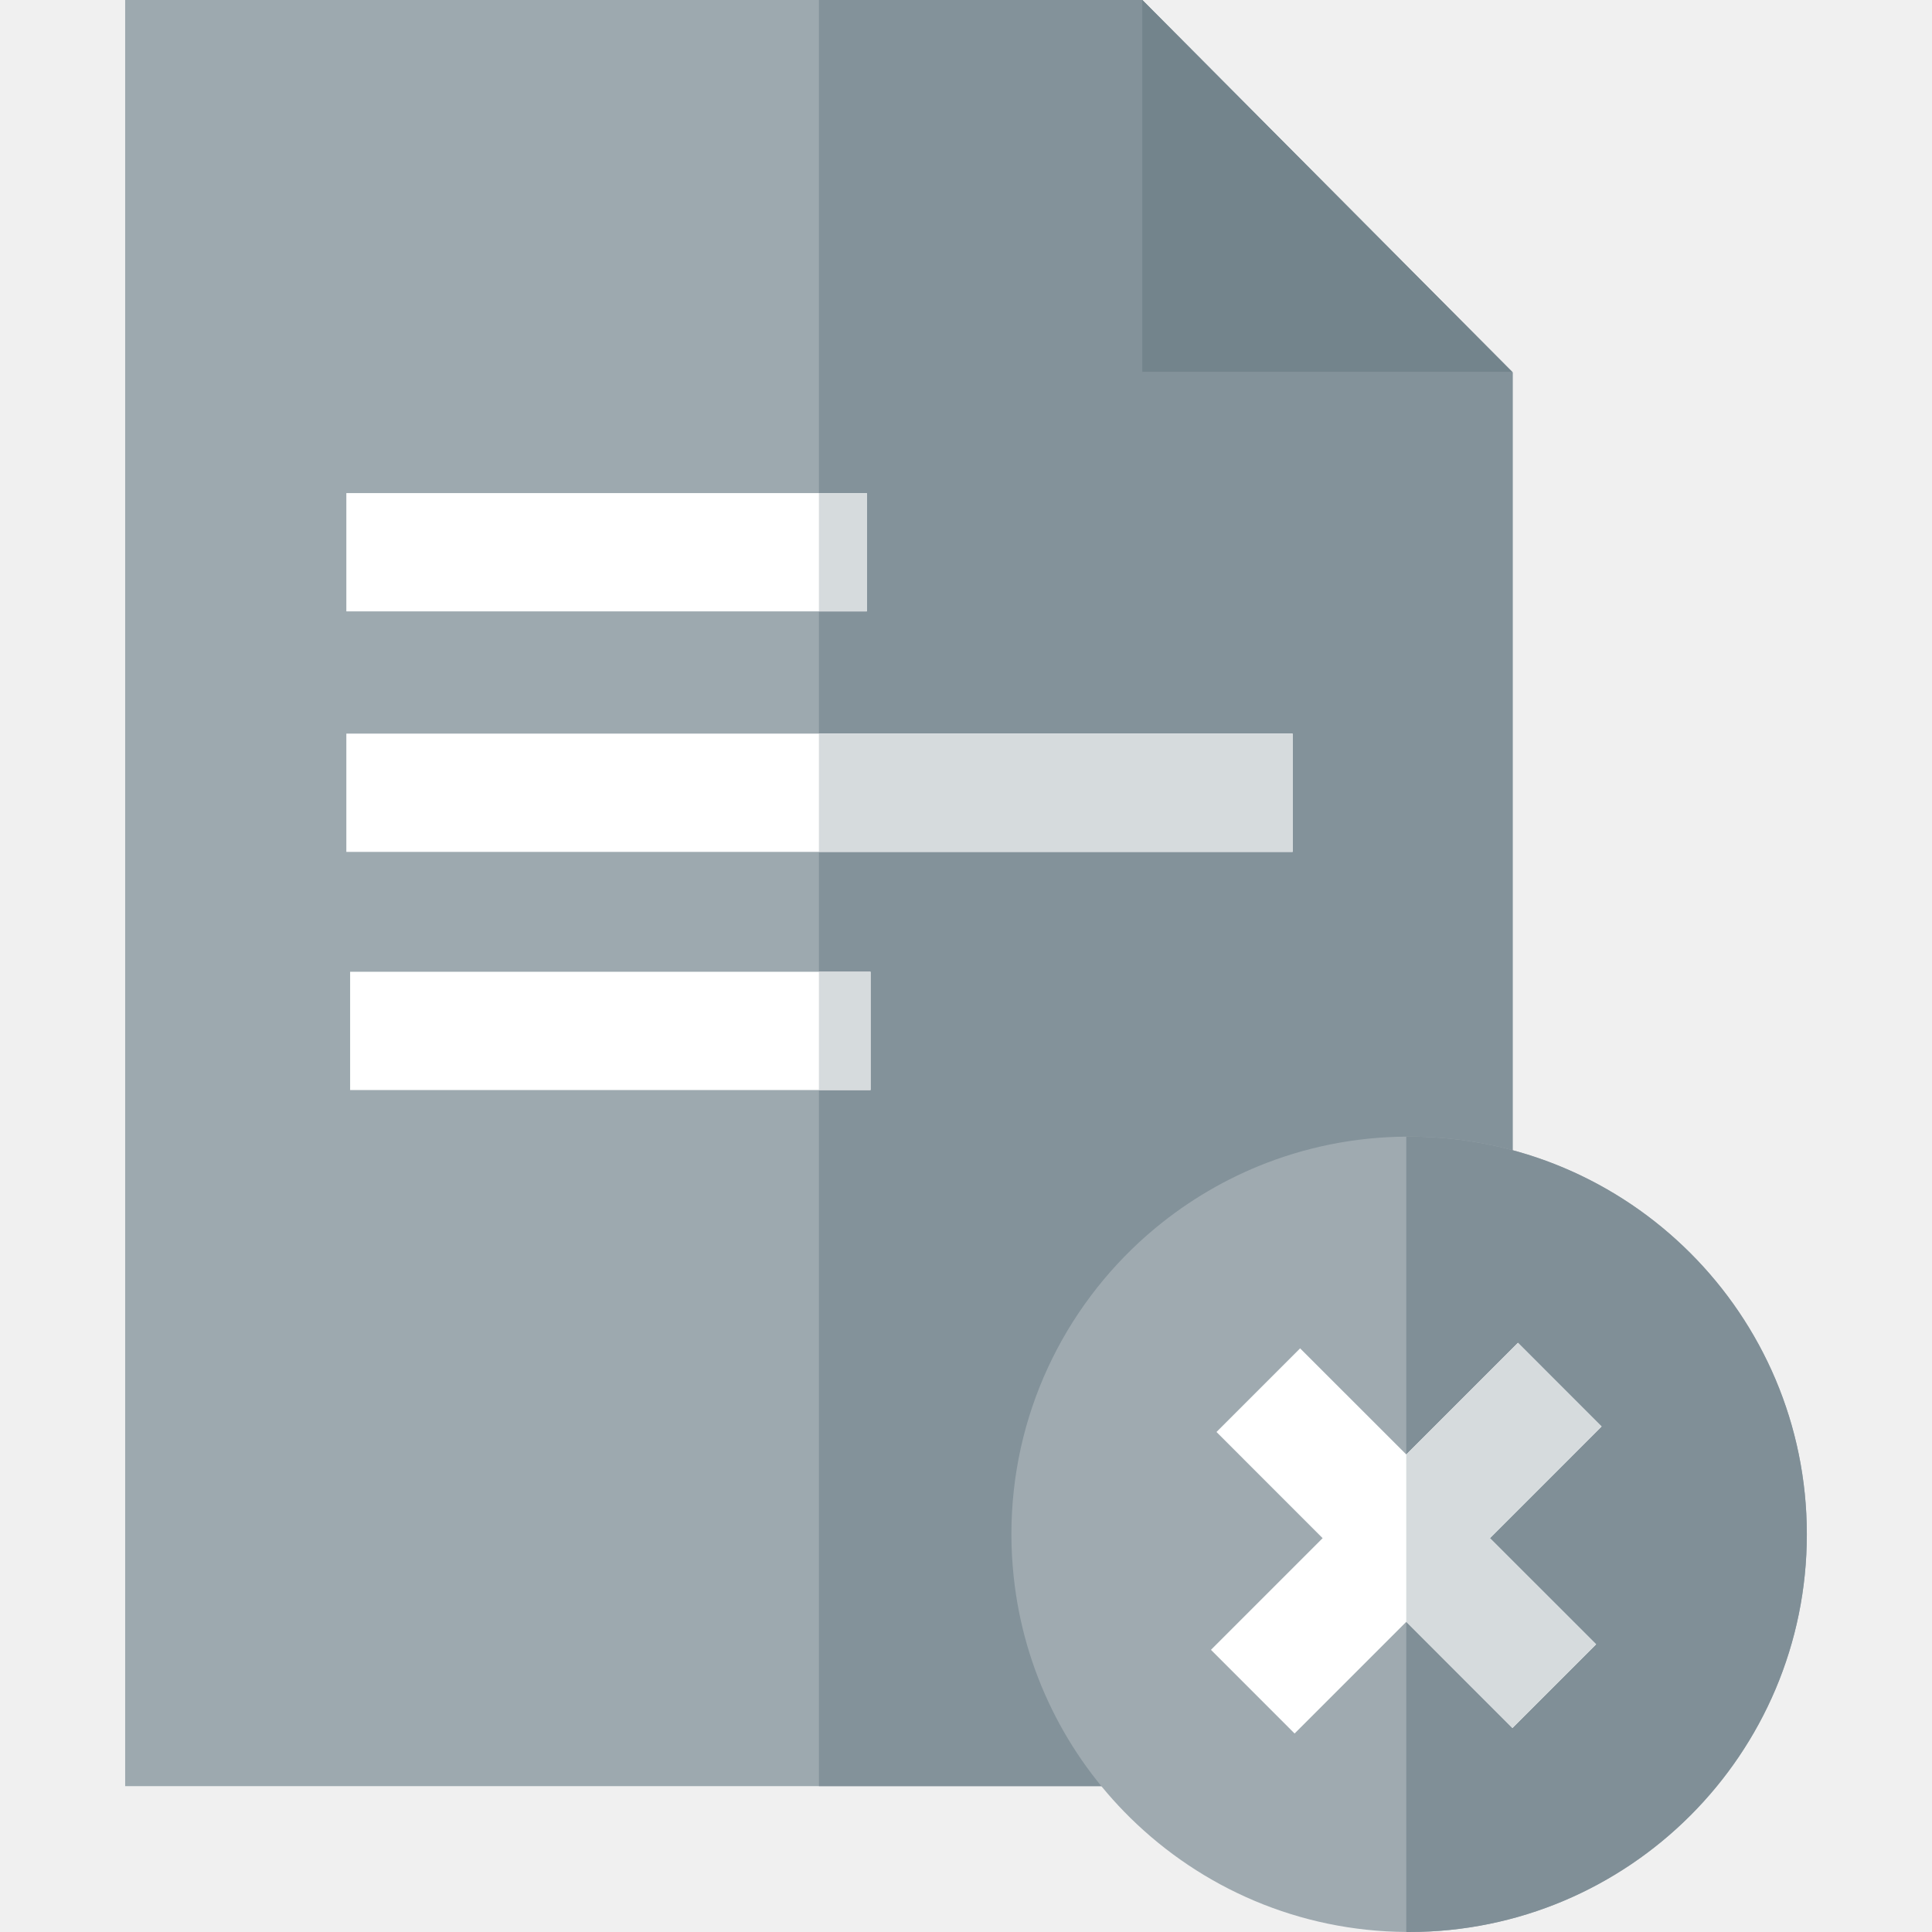
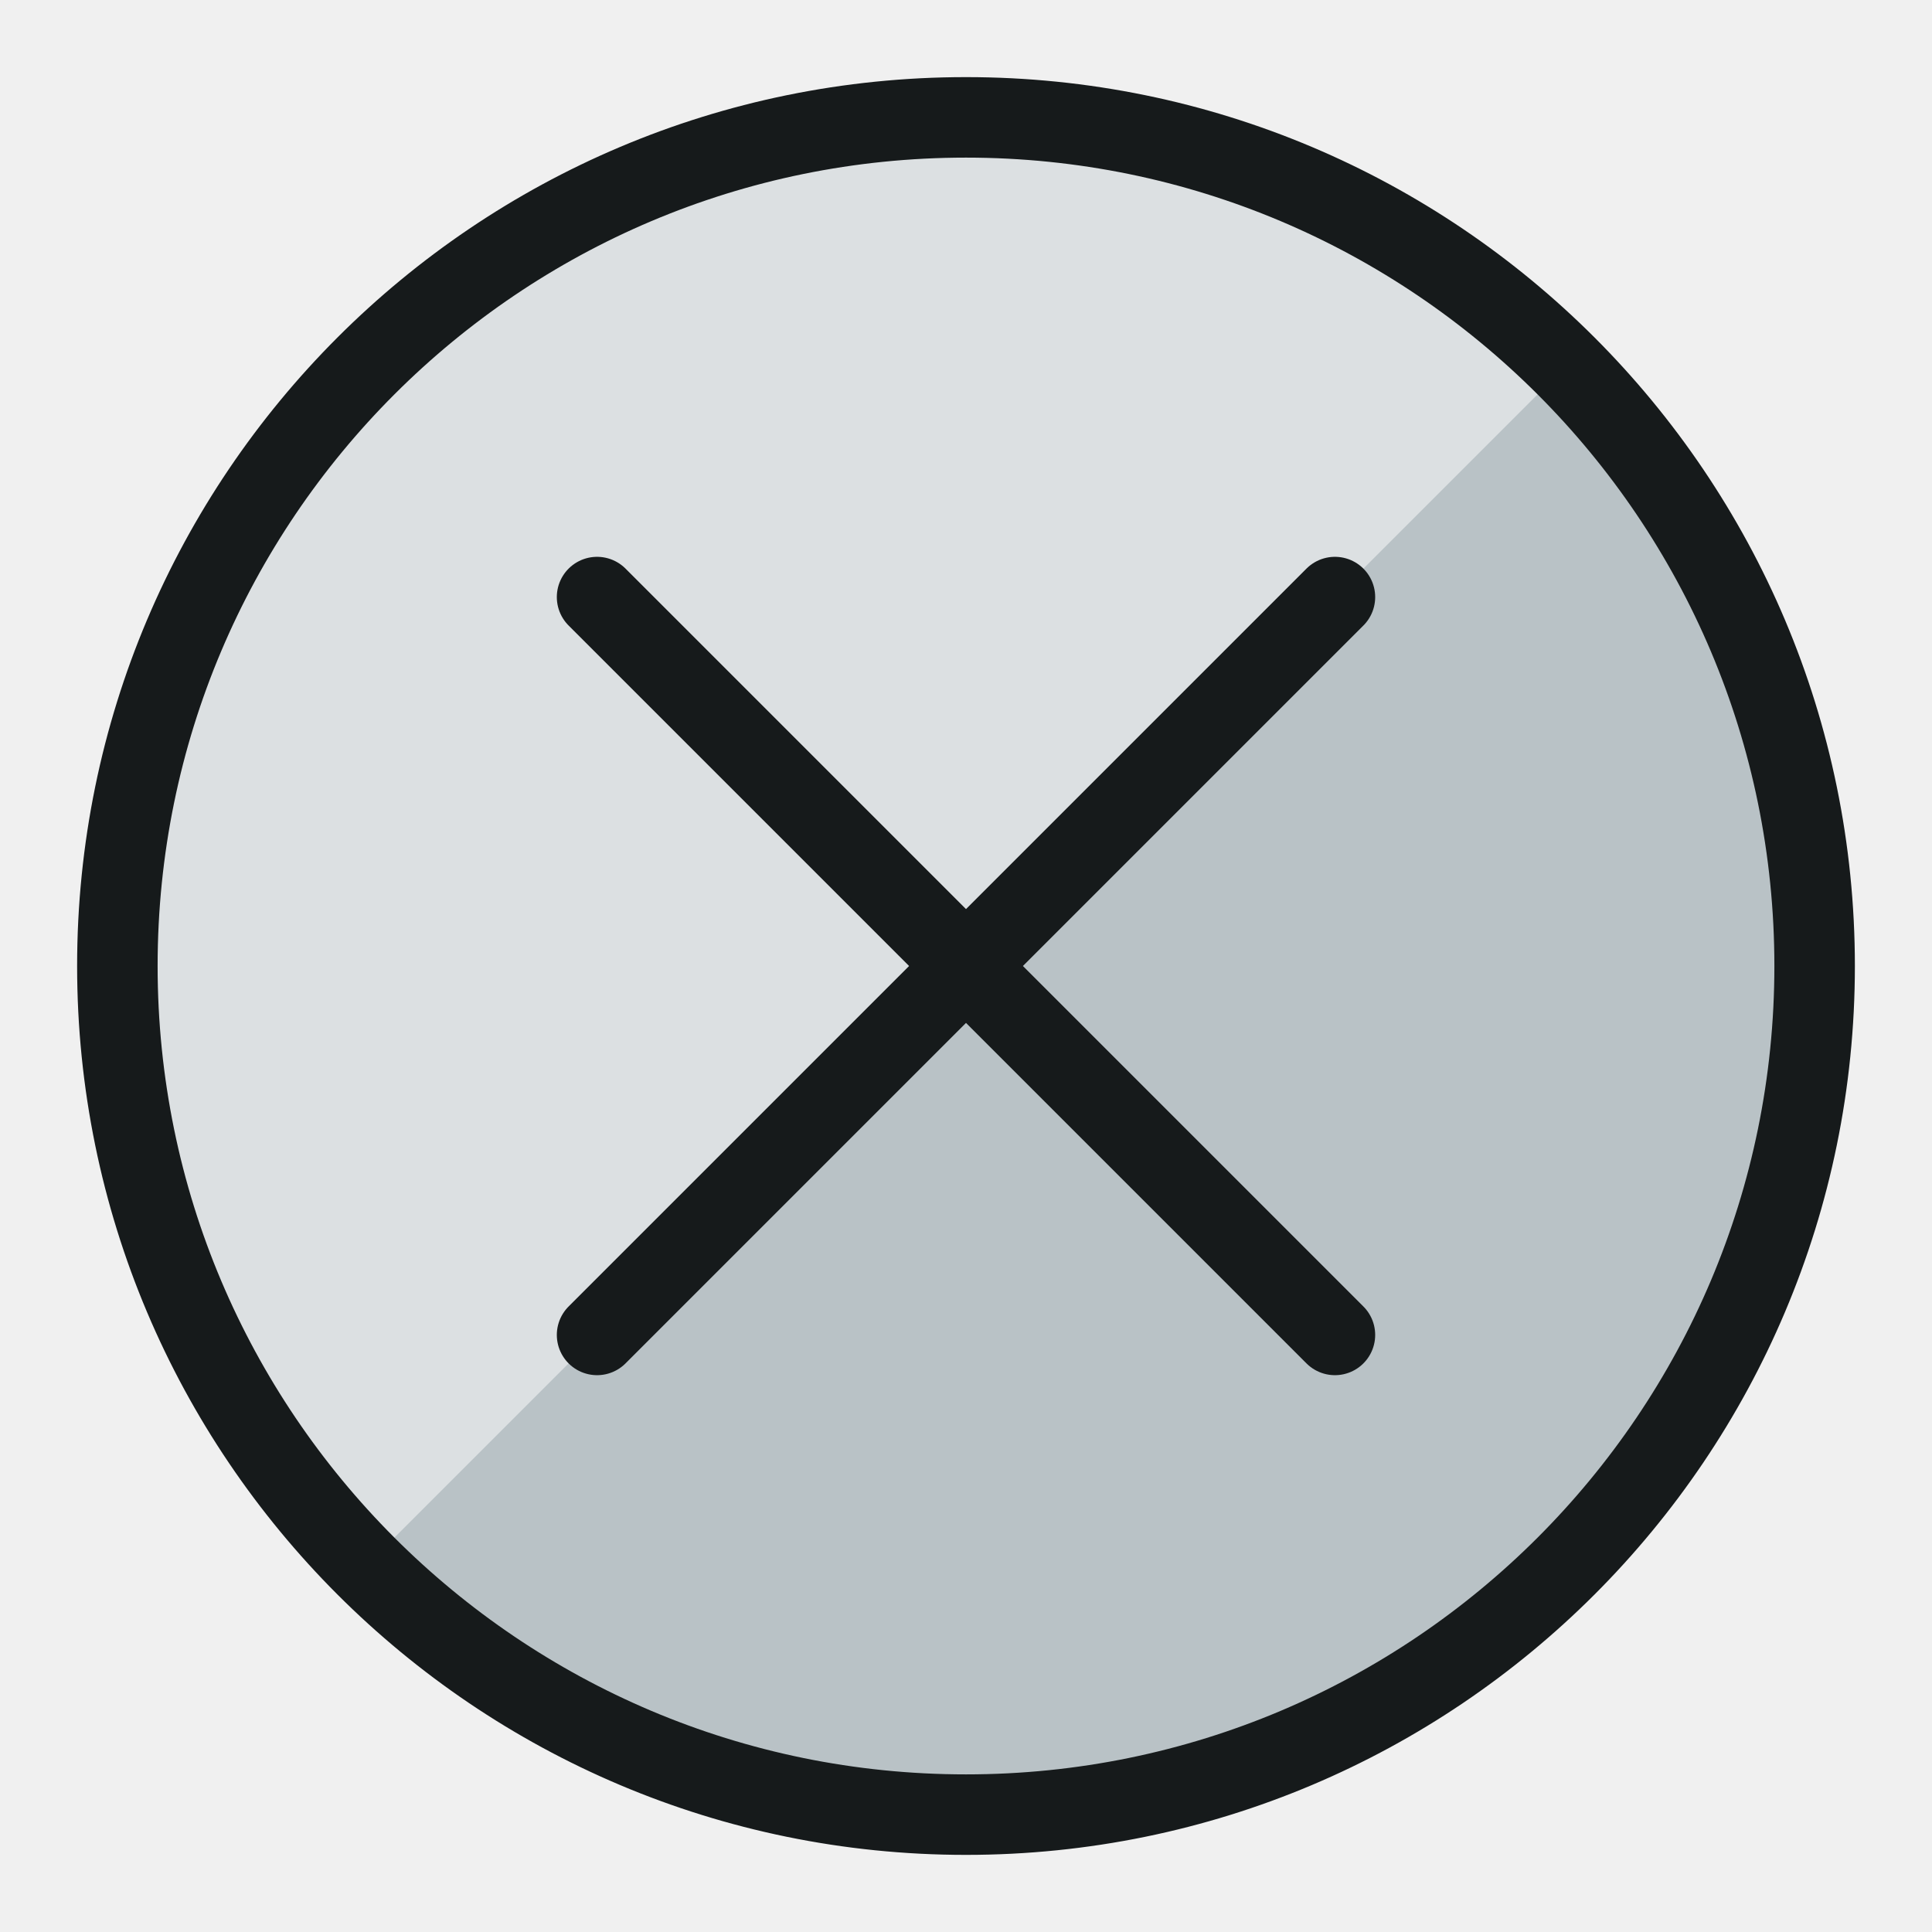
<svg xmlns="http://www.w3.org/2000/svg" id="SvgjsSvg1001" width="288" height="288" version="1.1">
  <defs id="SvgjsDefs1002" />
  <g id="SvgjsG1008">
-     <svg viewBox="0 0 512 512" width="288" height="288">
-       <polygon fill="#9da9af" points="400.87 98.681 400.87 473.341 33.17 473.341 33.17 0 302.723 0 400.725 98.534" class="svgShape colorffb74d-0 selectable" />
-       <polygon fill="#83929a" points="400.87 98.681 400.87 473.341 217.02 473.341 217.02 0 302.723 0 400.725 98.534" class="svgShape colorffa91e-1 selectable" />
-       <rect width="137.927" height="31.347" x="92.787" y="257.527" fill="#ffffff" class="svgShape colorffffff-2 selectable" />
-       <rect width="137.927" height="31.347" x="91.784" y="130.675" fill="#ffffff" class="svgShape colorffffff-3 selectable" />
-       <rect width="250.777" height="31.347" x="91.784" y="194.415" fill="#ffffff" class="svgShape colorffffff-4 selectable" />
-       <rect width="12.696" height="31.347" x="217.016" y="130.675" fill="#d6dbdd" class="svgShape colord9d8db-5 selectable" />
-       <rect width="13.688" height="31.347" x="217.016" y="257.527" fill="#d6dbdd" class="svgShape colord9d8db-6 selectable" />
-       <rect width="125.545" height="31.347" x="217.016" y="194.415" fill="#d6dbdd" class="svgShape colord9d8db-7 selectable" />
-       <path fill="#9faab0" d="M478.83,406.601C478.83,464.812,431.642,512,373.43,512c-0.251,0-0.502,0-0.752-0.01  c-28.474-0.188-54.251-11.682-73.101-30.208c-16.927-16.635-28.265-38.933-30.929-63.844c-0.397-3.72-0.616-7.502-0.616-11.337  c0-31.587,13.908-59.925,35.913-79.245c0.24-0.209,0.481-0.418,0.721-0.616c8.579-7.398,18.369-13.427,29.017-17.774  c12.048-4.901,25.203-7.659,38.996-7.743c0.251-0.01,0.502-0.01,0.752-0.01C431.642,301.212,478.83,348.389,478.83,406.601z" class="svgShape colorfd7052-8 selectable" />
-       <path fill="#808f97" d="M478.83,406.601C478.83,464.812,431.642,512,373.43,512c-0.251,0-0.502,0-0.752-0.01V301.222  c0.251-0.01,0.502-0.01,0.752-0.01C431.642,301.212,478.83,348.389,478.83,406.601z" class="svgShape colorff4f18-9 selectable" />
-       <polygon fill="#ffffff" points="394.846 407.63 422.985 435.759 400.812 457.932 372.683 429.792 343.081 459.394 320.919 437.222 350.51 407.63 322.382 379.491 344.544 357.328 372.673 385.447 372.683 385.457 402.275 355.865 424.437 378.038" class="svgShape colorffffff-10 selectable" />
-       <polygon fill="#d6dbdd" points="394.846 407.63 422.985 435.759 400.812 457.932 372.683 429.792 372.673 429.803 372.673 385.447 372.683 385.457 402.275 355.865 424.437 378.038" class="svgShape colord9d8db-11 selectable" />
-       <polygon fill="#73848c" points="400.725 98.532 302.724 98.532 302.724 0" class="svgShape colorff8900-12 selectable" />
+     <svg viewBox="0 0 24 24" width="288" height="288">
+       <g>
+         <path fill="#b9c2c6" d="M12 22.542c5.822 0 10.542-4.72 10.542-10.542S17.822 1.458 12 1.458S1.458 6.178 1.458 12S6.178 22.542 12 22.542" class="svgShape colorff808c-1 selectable" />
+         <path fill="#dce0e2" d="M4.546 19.454A10.542 10.542 0 0 1 19.454 4.546z" class="svgShape colorffbfc5-2 selectable" />
+         <path stroke="#161a1b" stroke-linecap="round" stroke-linejoin="round" d="M12 22.542c5.822 0 10.542-4.72 10.542-10.542S17.822 1.458 12 1.458S1.458 6.178 1.458 12S6.178 22.542 12 22.542M7.417 7.417l9.166 9.166m0-9.166l-9.166 9.166" fill="none" class="svgStroke colorStroke191919-3 selectable" />
+       </g>
    </svg>
  </g>
</svg>
